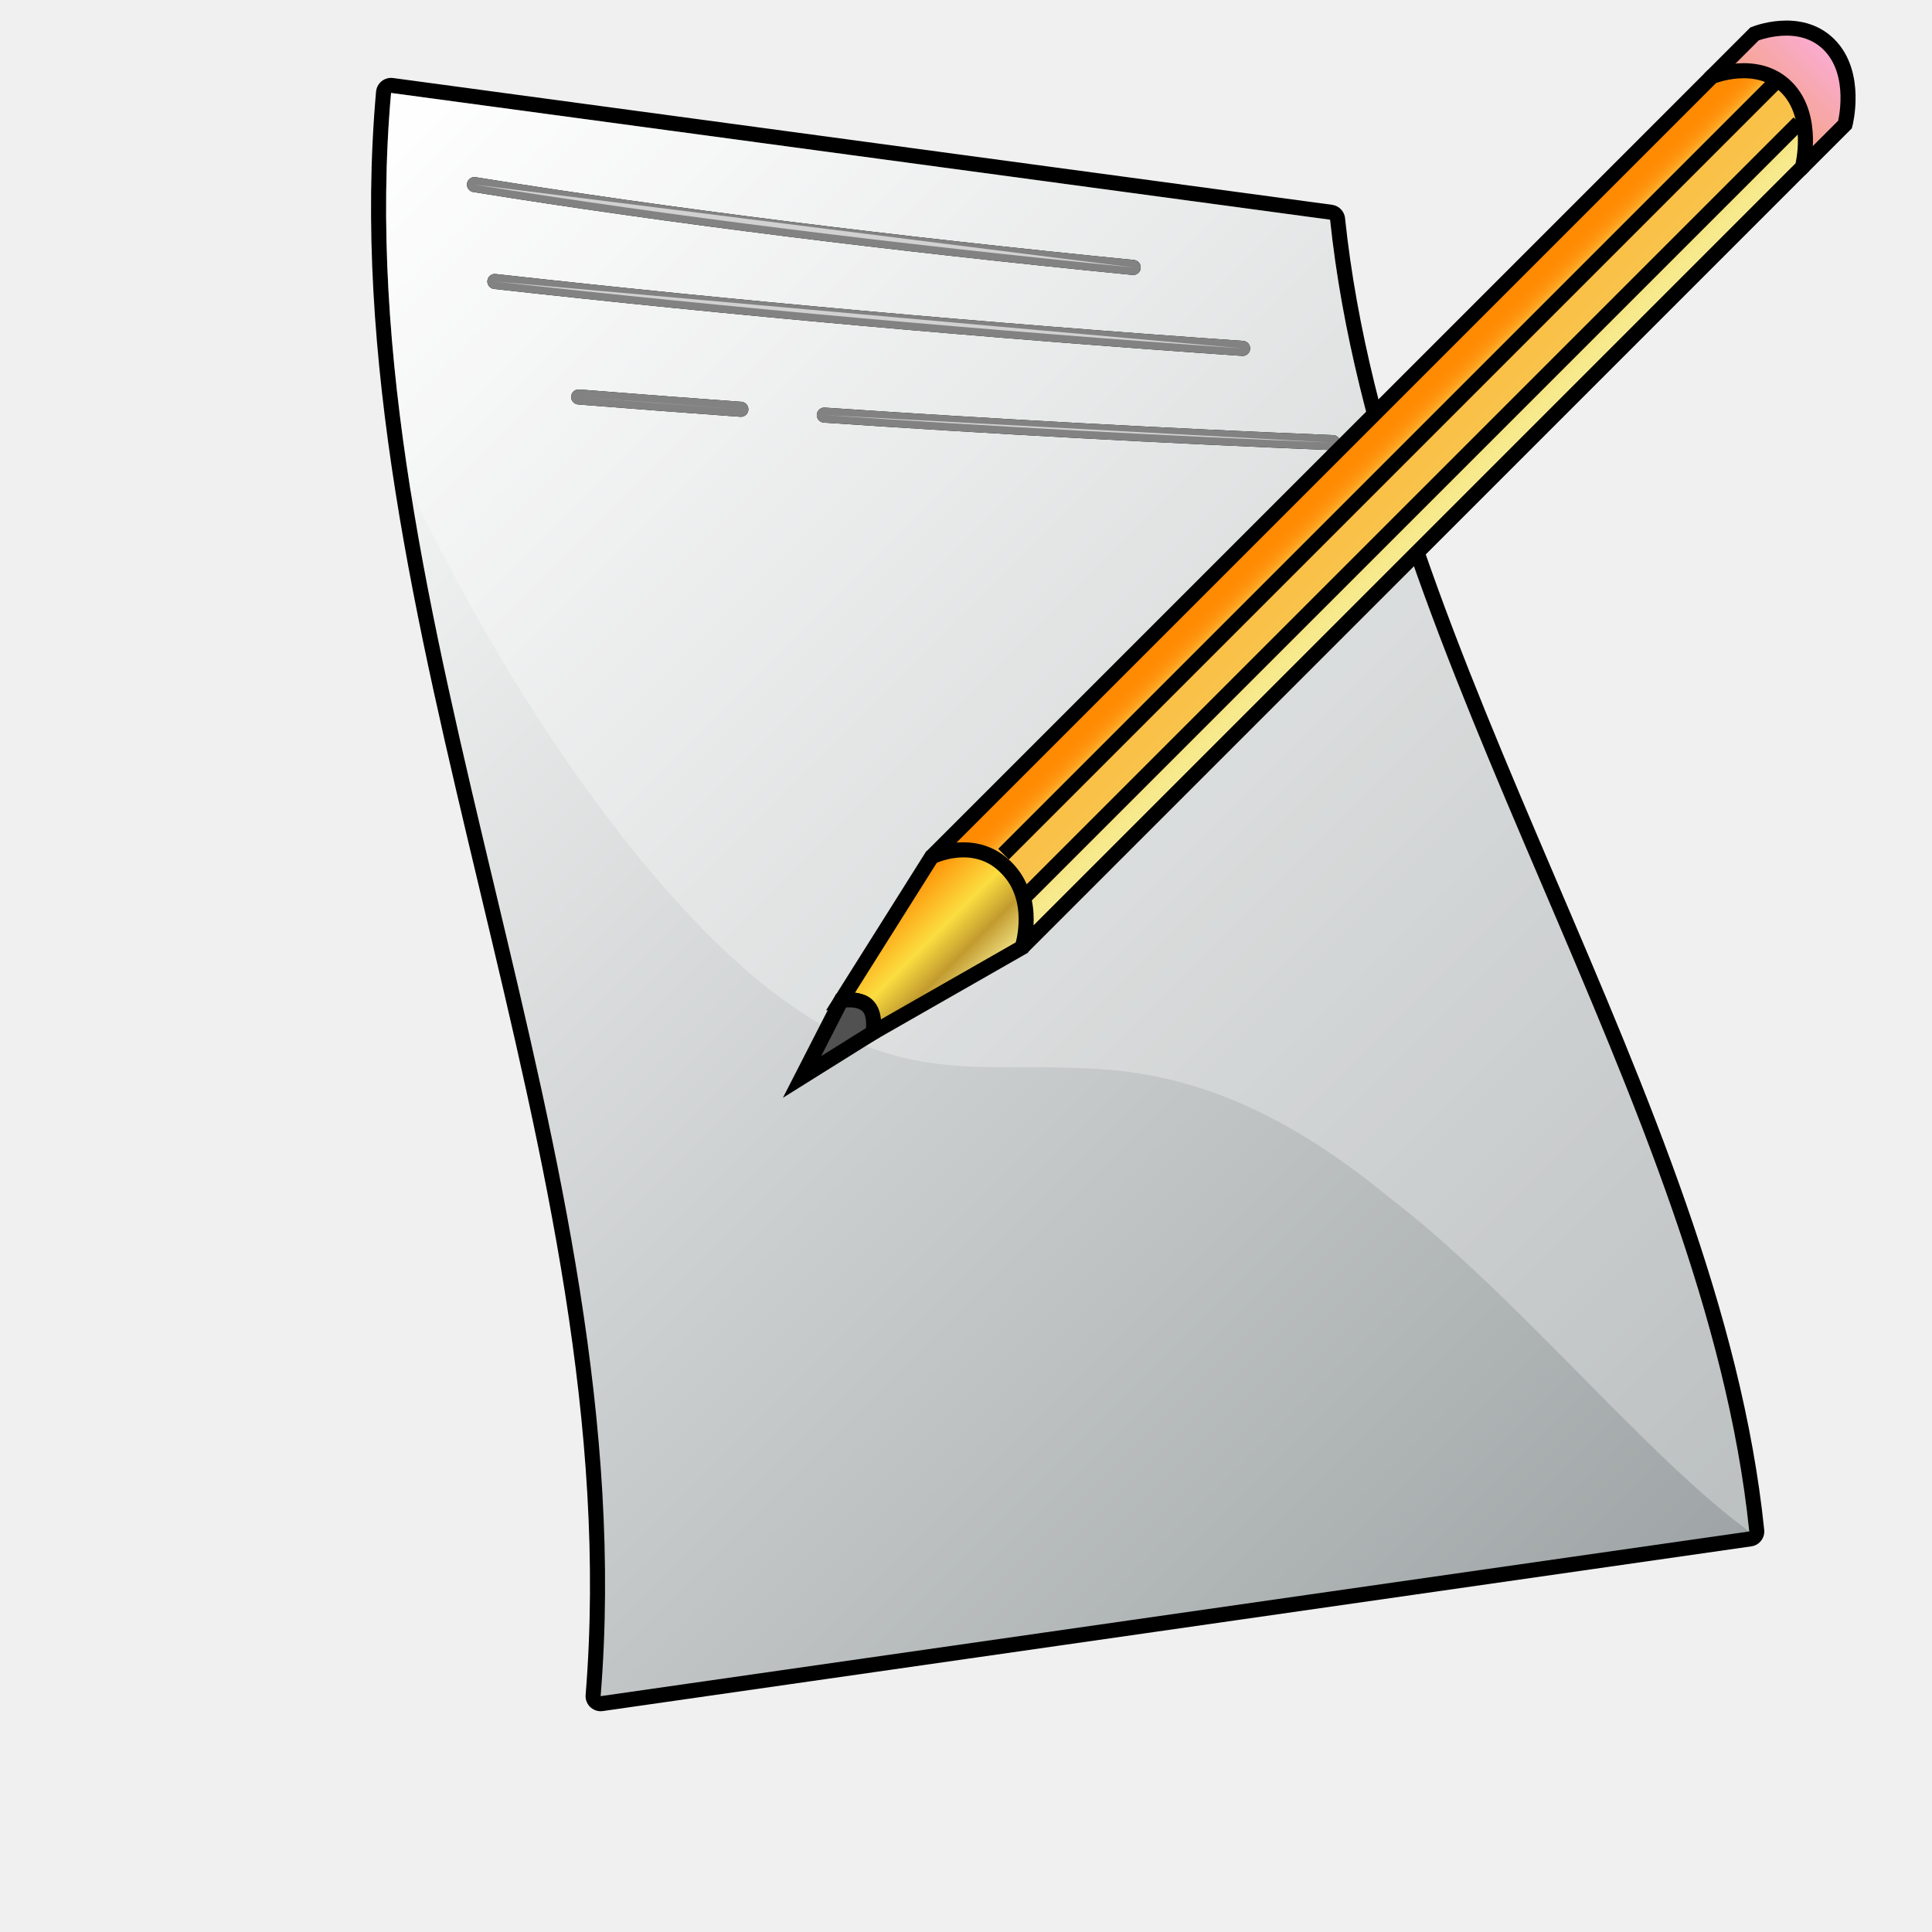
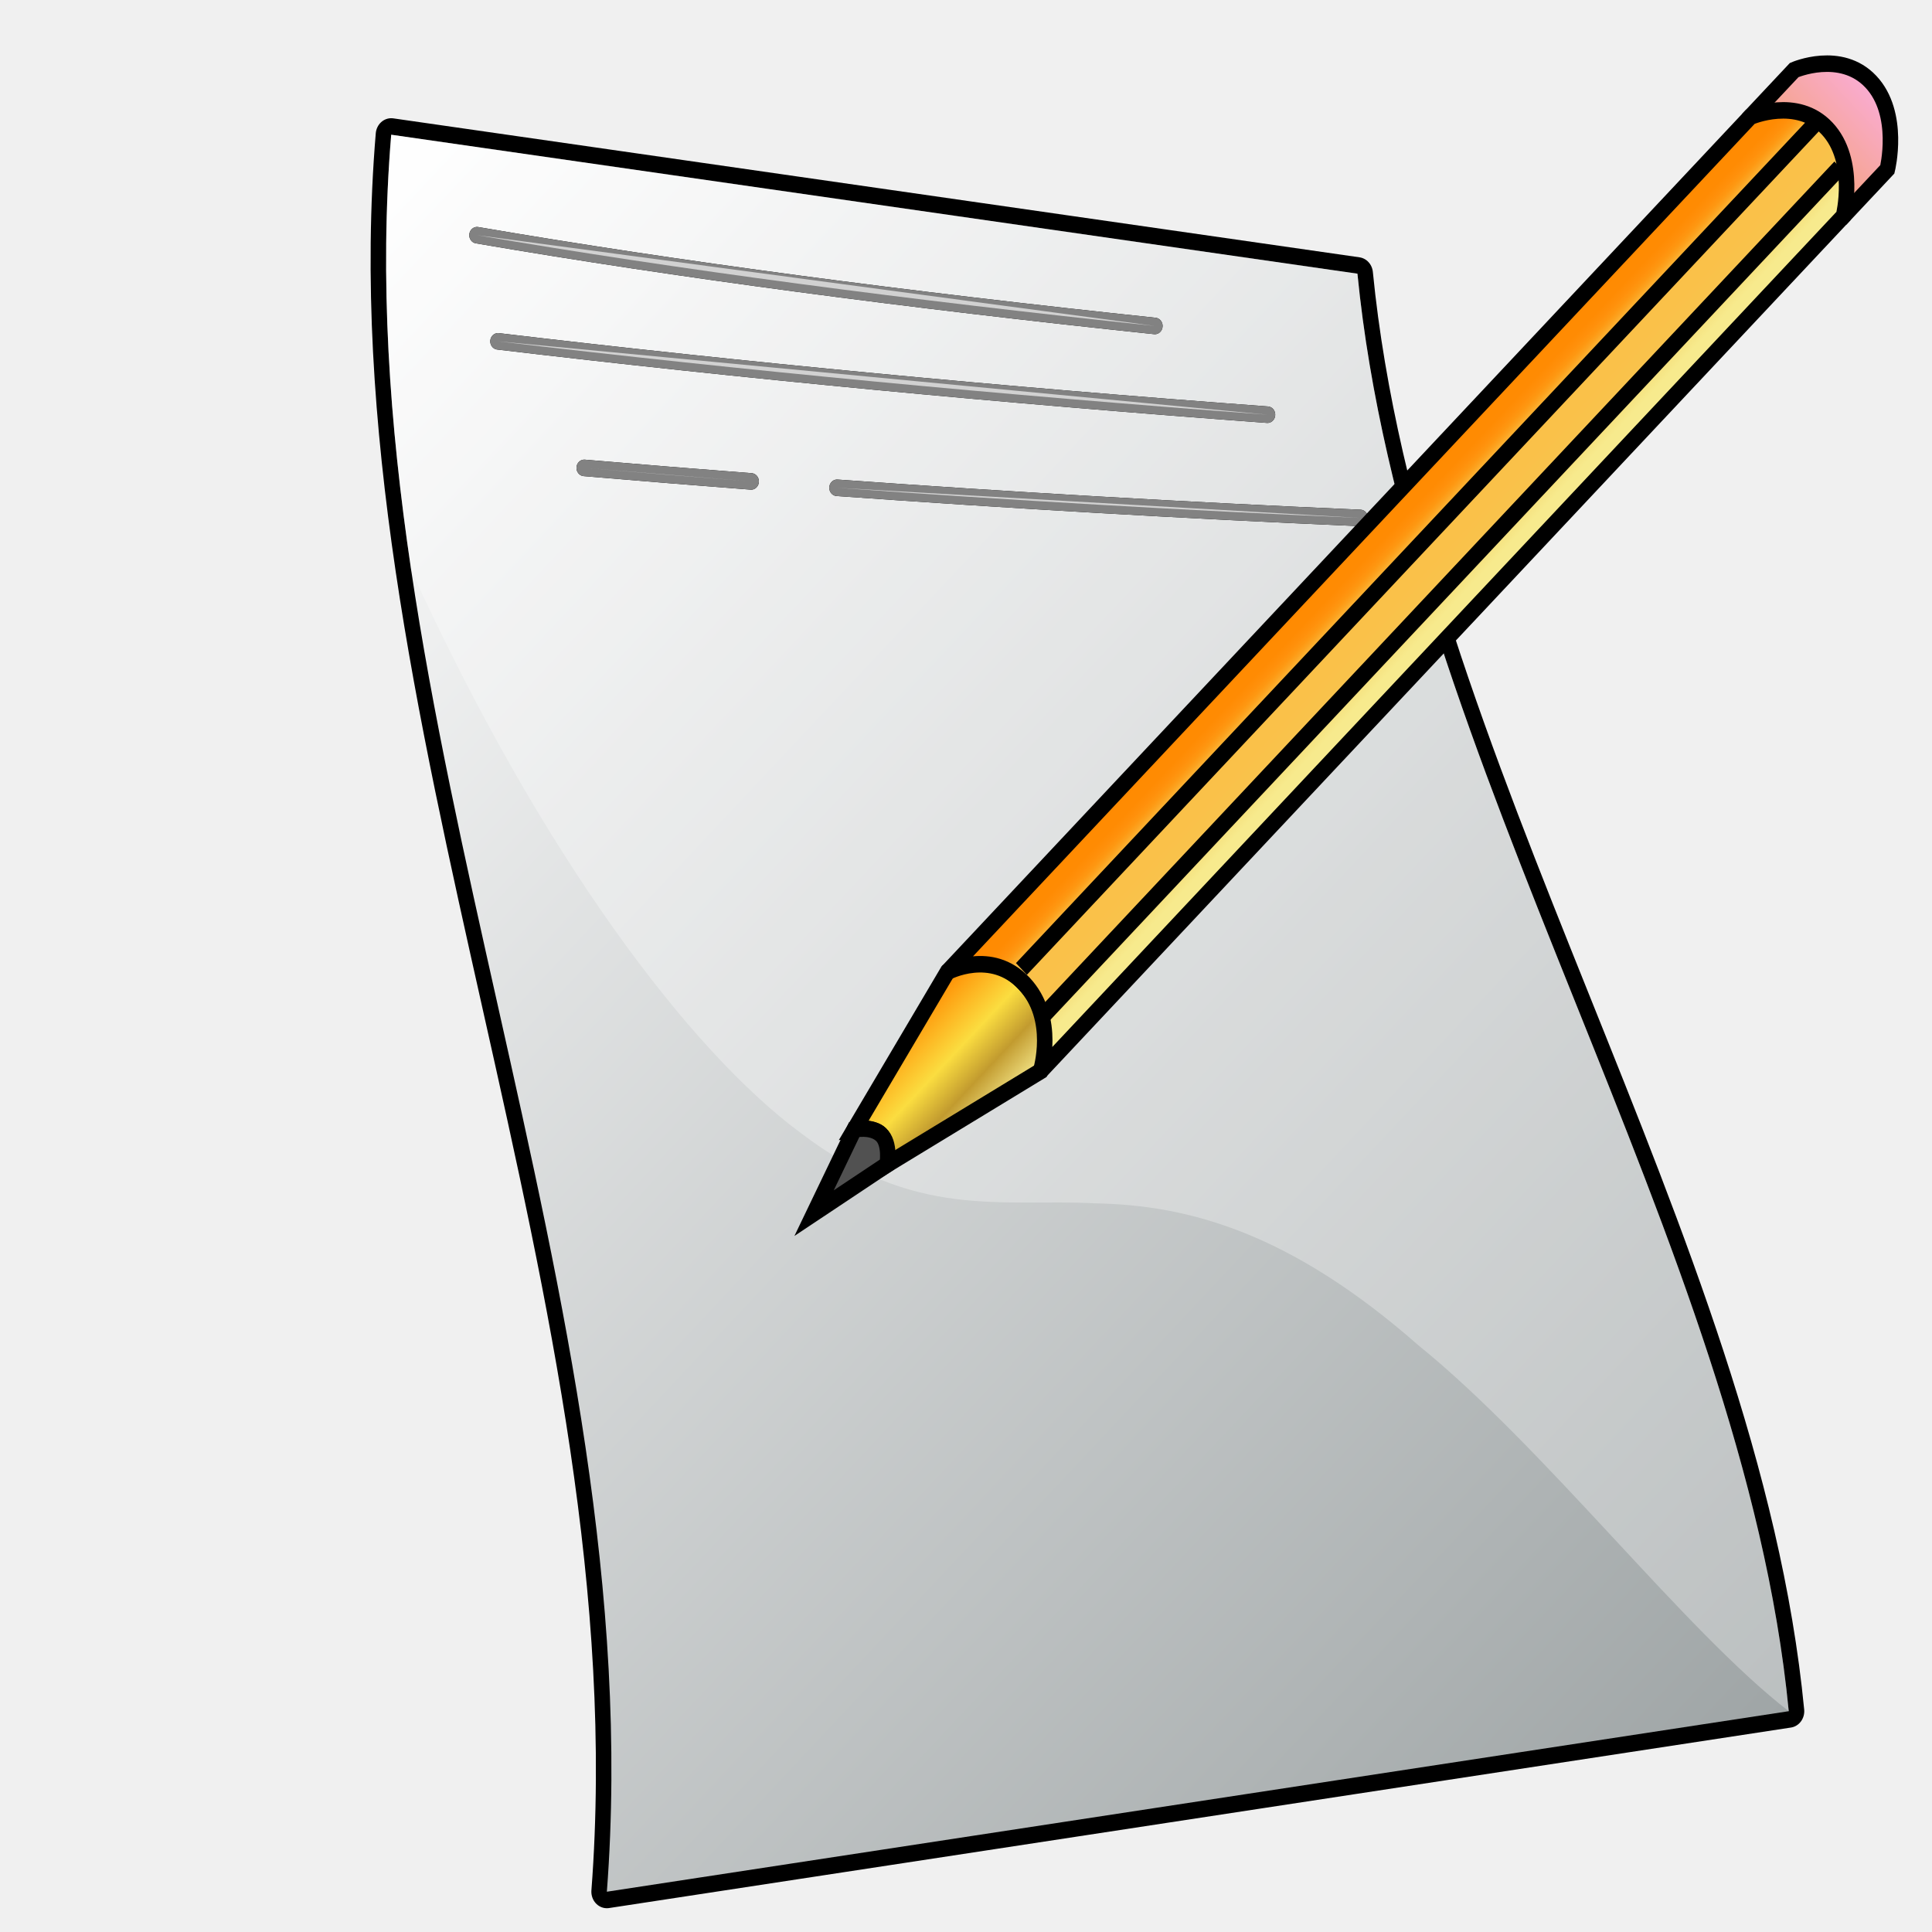
<svg xmlns="http://www.w3.org/2000/svg" width="48pt" height="48pt" viewBox="0 0 128.251 125.491" overflow="visible" enable-background="new 0 0 128.251 125.491" xml:space="preserve" id="svg153">
  <defs id="defs244" />
-   <g id="g157" style="font-size:12;stroke:#000000;">
+   <g id="g157" style="font-size:12;stroke:#000000;" transform="matrix(1.029,0,0,1.09592,-0.743255,2.31381)">
    <path fill="none" stroke-width="2" stroke-linecap="round" stroke-linejoin="round" d="M116.118,100.281     c-25.415,3.645-50.831,7.289-76.246,10.934C42.796,75.181,22.855,39.705,25.96,4.79c20.778,2.806,41.556,5.611,62.333,8.417     C91.398,42.791,113.194,71.815,116.118,100.281z" id="path158" />
    <linearGradient id="XMLID_1_" gradientUnits="userSpaceOnUse" x1="16.311" y1="14.439" x2="109.136" y2="107.264">
      <stop offset="0" style="stop-color:#FFFFFF" id="stop160" />
      <stop offset="1" style="stop-color:#9FA5A6" id="stop161" />
    </linearGradient>
    <path fill="url(#XMLID_1_)" stroke="none" d="M116.118,100.281c-25.415,3.645-50.831,7.289-76.246,10.934     C42.796,75.181,22.855,39.705,25.96,4.79c20.778,2.806,41.556,5.611,62.333,8.417C91.398,42.791,113.194,71.815,116.118,100.281z     " id="path165" />
  </g>
-   <g opacity="0.3" id="g166" style="font-size:12;opacity:0.3;stroke:#000000;">
+   <g opacity="0.3" id="g166" style="font-size:12;opacity:0.3;stroke:#000000;" transform="matrix(1.029,0,0,1.09592,-0.743255,2.31381)">
    <path fill="#FFFFFF" stroke="none" d="M27.246,31.149c-1.394-8.822-2.064-17.608-1.286-26.36     c20.778,2.806,41.556,5.611,62.333,8.417c1.492,14.219,7.301,28.308,13.259,42.268c6.438,15.087,13.047,30.022,14.565,44.807     c-6.749-4.9-15.691-15.928-23.884-22.157c-8.275-6.831-14.826-8.498-20.826-8.604c-6.056-0.3-11.703,1.024-19.06-4.287     C45.272,60.314,35.694,48.549,27.246,31.149z" id="path167" />
  </g>
-   <g id="g170" style="font-size:12;stroke:#000000;">
+   <g id="g170" style="font-size:12;stroke:#000000;" transform="matrix(1.029,0,0,1.09592,-0.743255,2.31381)">
    <g id="g171">
      <path fill="none" stroke-linecap="round" stroke-linejoin="round" d="M31.496,10.875       c12.89,2.076,27.758,3.921,43.728,5.499" id="path172" />
      <path fill="none" stroke-linecap="round" stroke-linejoin="round" d="M32.85,17.305       c15.748,1.757,32.466,3.251,49.639,4.443" id="path173" />
      <path fill="none" stroke-linecap="round" stroke-linejoin="round" d="M54.721,26.176       c11.189,0.755,22.444,1.368,33.753,1.826" id="path174" />
      <path fill="none" stroke-linecap="round" stroke-linejoin="round" d="M38.413,24.971       c3.579,0.287,7.168,0.56,10.767,0.819" id="path175" />
    </g>
    <g id="g176">
      <path fill="none" stroke="#828282" stroke-linecap="round" stroke-linejoin="round" d="M31.496,10.875       c12.89,2.076,27.758,3.921,43.728,5.499" id="path177" />
      <path fill="none" stroke="#828282" stroke-linecap="round" stroke-linejoin="round" d="M32.85,17.305       c15.748,1.757,32.466,3.251,49.639,4.443" id="path178" />
      <path fill="none" stroke="#828282" stroke-linecap="round" stroke-linejoin="round" d="M54.721,26.176       c11.189,0.755,22.444,1.368,33.753,1.826" id="path179" />
      <path fill="none" stroke="#828282" stroke-linecap="round" stroke-linejoin="round" d="M38.413,24.971       c3.579,0.287,7.168,0.56,10.767,0.819" id="path180" />
    </g>
    <g id="g181">
      <path fill="#D1D1D1" stroke="none" d="M31.496,10.875c12.89,2.076,27.758,3.921,43.728,5.499" id="path182" />
      <path fill="#D1D1D1" stroke="none" d="M32.85,17.305c15.748,1.757,32.466,3.251,49.639,4.443" id="path183" />
      <path fill="#D1D1D1" stroke="none" d="M54.721,26.176c11.189,0.755,22.444,1.368,33.753,1.826" id="path184" />
      <path fill="#D1D1D1" stroke="none" d="M38.413,24.971c3.579,0.287,7.168,0.56,10.767,0.819" id="path185" />
    </g>
  </g>
-   <g id="g188" style="font-size:12;stroke:#000000;">
+   <g id="g188" style="font-size:12;stroke:#000000;" transform="matrix(1.029,0,0,1.09592,-0.743255,2.31381)">
    <g id="g189">
      <linearGradient id="XMLID_2_" gradientUnits="userSpaceOnUse" x1="96.005" y1="76.782" x2="103.255" y2="76.782" gradientTransform="matrix(0.7071 -0.7071 0.7071 0.7071 -5.7103 20.4769)">
        <stop offset="0" style="stop-color:#F4A279" id="stop191" />
        <stop offset="1" style="stop-color:#FAACD5" id="stop192" />
      </linearGradient>
      <path fill="url(#XMLID_2_)" d="M119.474,9.889l3.005-3.005c0,0,0.883-3.359-1.062-5.304       c-1.943-1.944-4.949-0.707-4.949-0.707l-3.005,3.005" id="path196" />
      <linearGradient id="XMLID_3_" gradientUnits="userSpaceOnUse" x1="19.005" y1="81.032" x2="19.005" y2="72.532" gradientTransform="matrix(0.7071 -0.7071 0.7071 0.7071 -5.7103 20.4769)">
        <stop offset="0" style="stop-color:#F7EB8F" id="stop198" />
        <stop offset="0.298" style="stop-color:#C29B2F" id="stop199" />
        <stop offset="0.551" style="stop-color:#FBDD40" id="stop200" />
        <stop offset="1" style="stop-color:#FF8A00" id="stop201" />
      </linearGradient>
      <path fill="url(#XMLID_3_)" d="M61.844,55.498l-6.01,9.545c0,0,1.237-0.178,1.709,0.295       c0.471,0.471,0.413,1.826,0.413,1.826l9.899-5.656c0,0,1.414-2.829-1.061-5.303C64.32,53.729,61.844,55.498,61.844,55.498z" id="path209" />
      <path fill="#515151" d="M55.834,65.043l-2.593,5.068l4.714-2.947c0,0,0.235-1.297-0.413-1.826       C56.895,64.807,55.834,65.043,55.834,65.043z" id="path210" />
      <linearGradient id="XMLID_4_" gradientUnits="userSpaceOnUse" x1="61.13" y1="81.032" x2="61.13" y2="72.532" gradientTransform="matrix(0.7071 -0.7071 0.7071 0.7071 -5.7103 20.4769)">
        <stop offset="0" style="stop-color:#F7EB8F" id="stop212" />
        <stop offset="0.138" style="stop-color:#F7EA8D" id="stop213" />
        <stop offset="0.188" style="stop-color:#F6E585" id="stop214" />
        <stop offset="0.223" style="stop-color:#F7DE78" id="stop215" />
        <stop offset="0.247" style="stop-color:#F8D569" id="stop216" />
        <stop offset="0.265" style="stop-color:#F8CE5F" id="stop217" />
        <stop offset="0.299" style="stop-color:#F9C752" id="stop218" />
        <stop offset="0.346" style="stop-color:#F9C24B" id="stop219" />
        <stop offset="0.477" style="stop-color:#FAC149" id="stop220" />
        <stop offset="0.598" style="stop-color:#FAC048" id="stop221" />
        <stop offset="0.641" style="stop-color:#FABB42" id="stop222" />
        <stop offset="0.671" style="stop-color:#FBB336" id="stop223" />
        <stop offset="0.696" style="stop-color:#FCA927" id="stop224" />
        <stop offset="0.697" style="stop-color:#FCA927" id="stop225" />
        <stop offset="0.709" style="stop-color:#FCA320" id="stop226" />
        <stop offset="0.742" style="stop-color:#FE9812" id="stop227" />
        <stop offset="0.783" style="stop-color:#FF900B" id="stop228" />
        <stop offset="0.841" style="stop-color:#FF8B03" id="stop229" />
        <stop offset="1" style="stop-color:#FF8A00" id="stop230" />
      </linearGradient>
      <path fill="url(#XMLID_4_)" d="M118.589,4.409c-1.944-1.944-4.949-0.707-4.949-0.707L61.844,55.498       c0,0,2.829-1.415,4.95,0.707c2.121,2.121,1.061,5.303,1.061,5.303L119.65,9.712C119.65,9.712,120.534,6.353,118.589,4.409z" id="path240" />
      <path fill="none" d="M68.032,58.149l51.384-51.383" id="path241" />
      <path fill="none" d="M66.617,55.321l51.266-51.266" id="path242" />
    </g>
  </g>
</svg>
